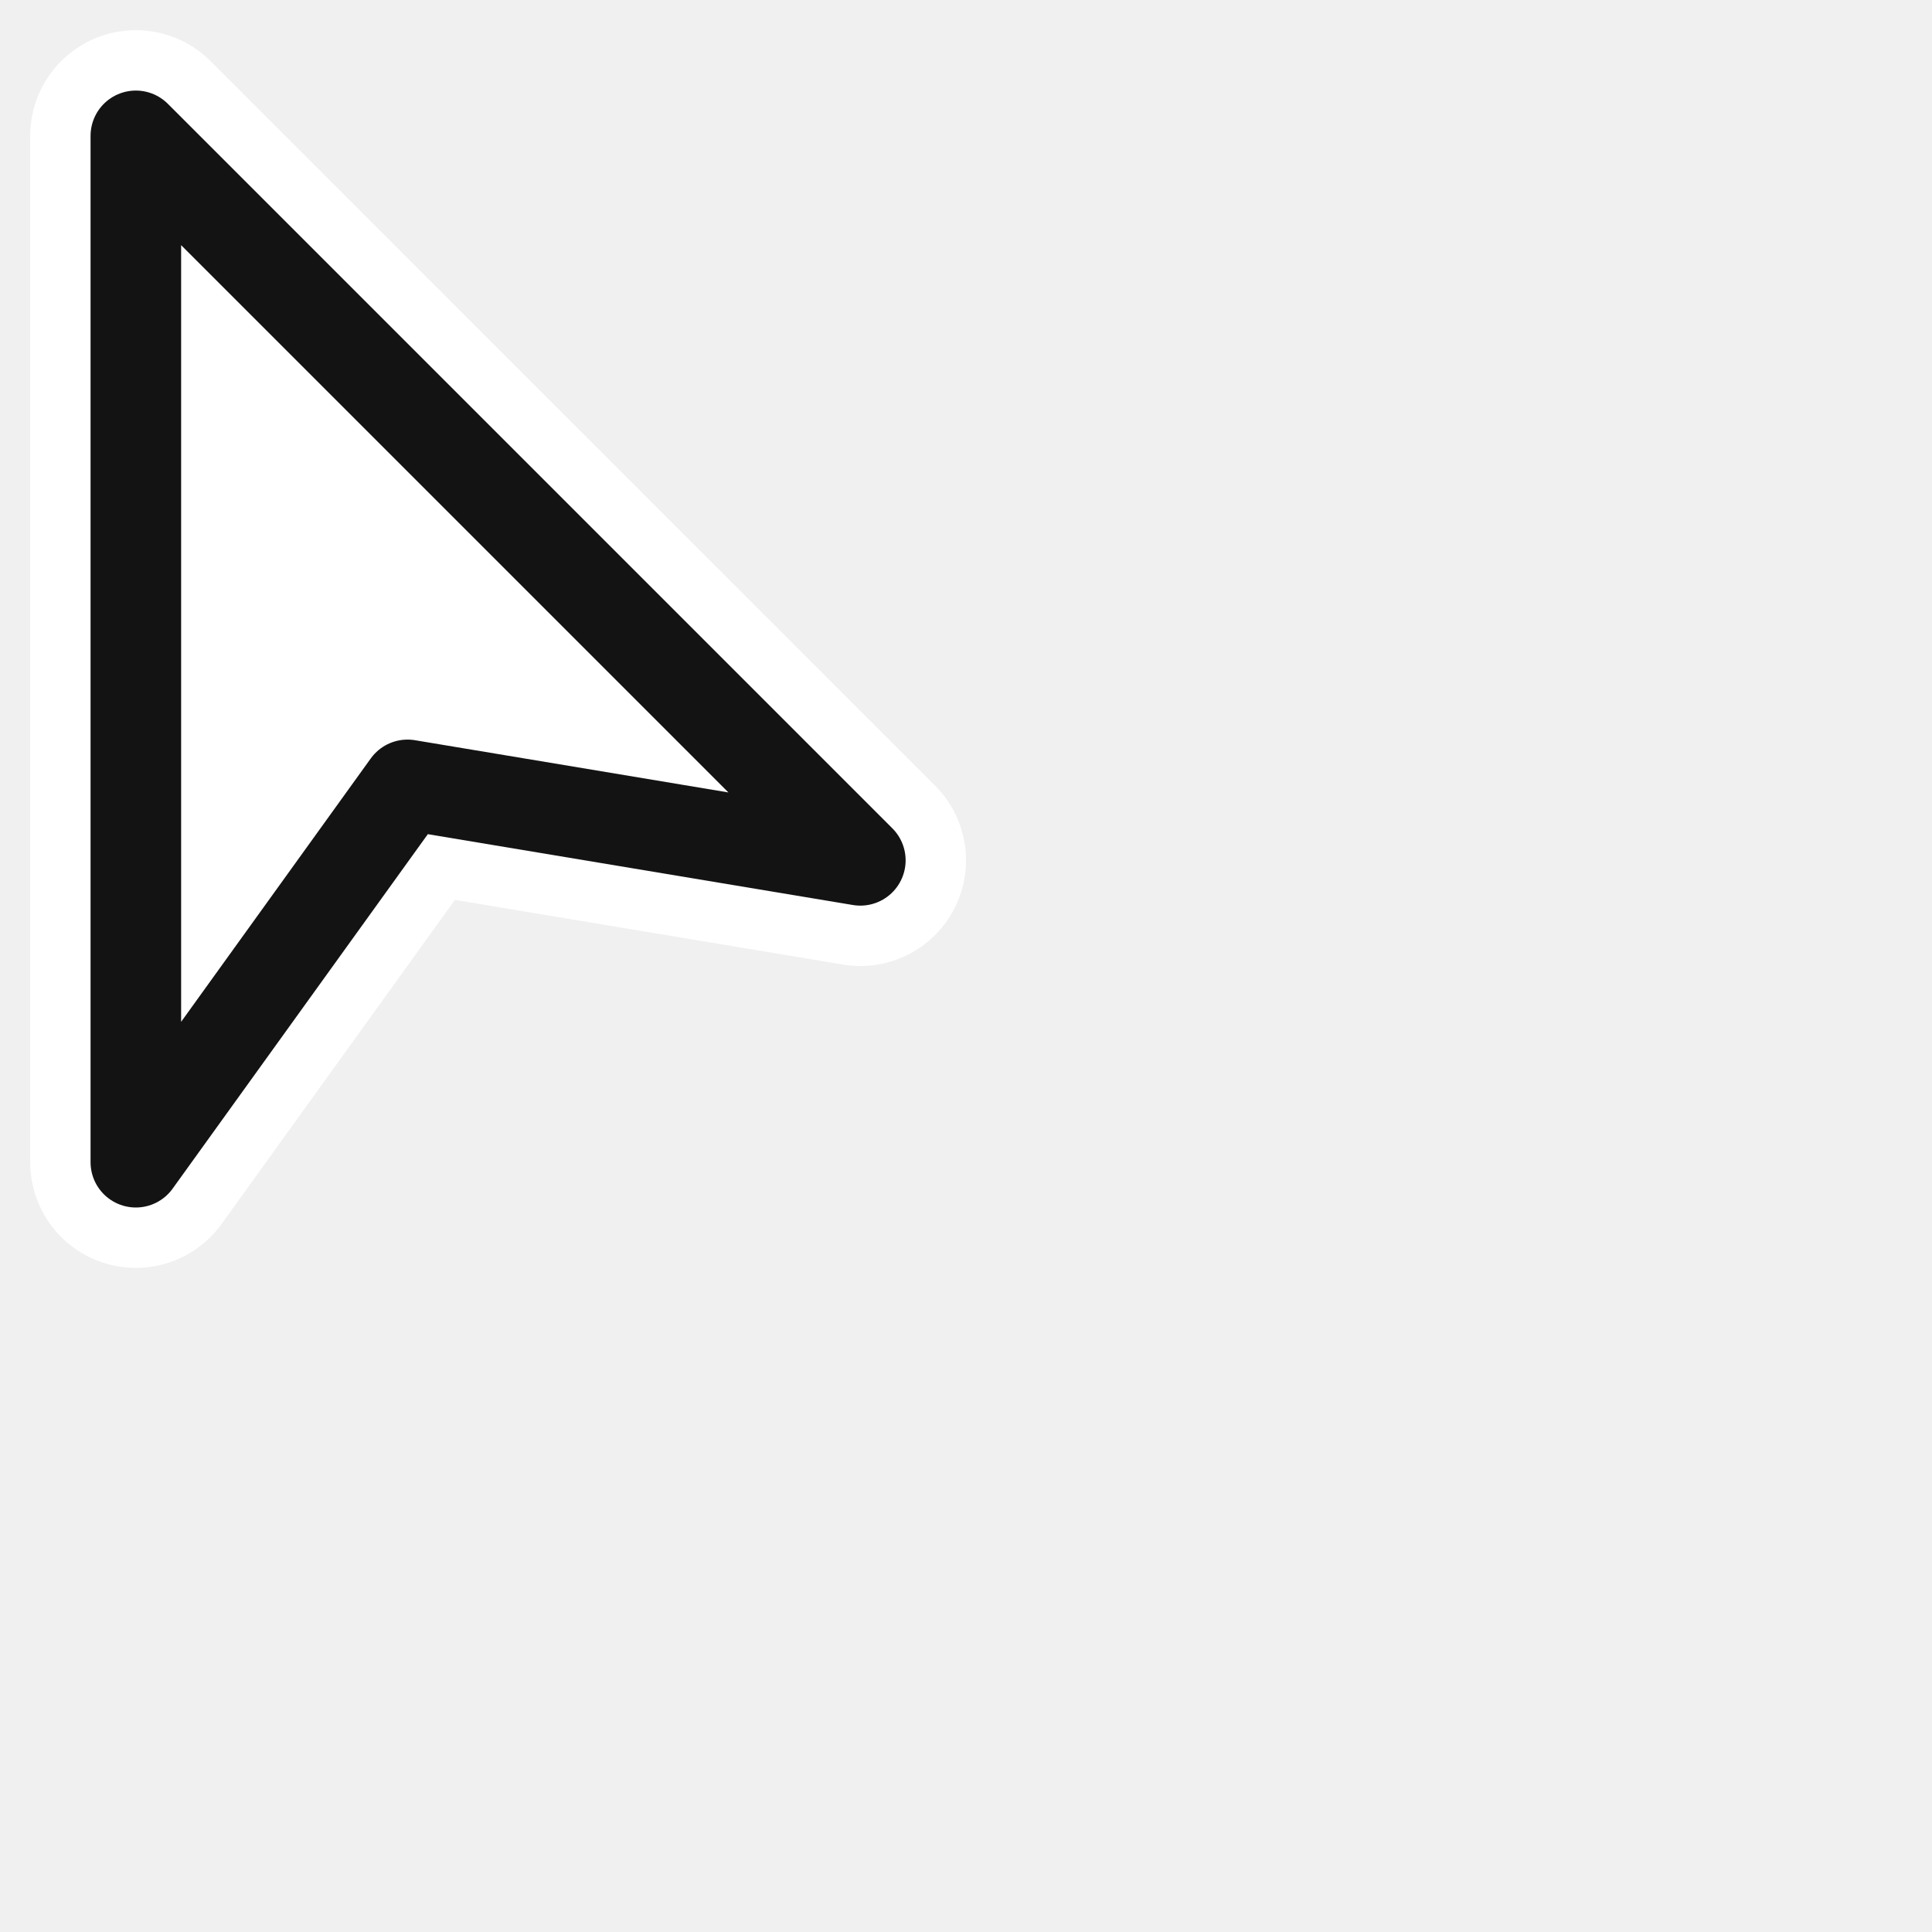
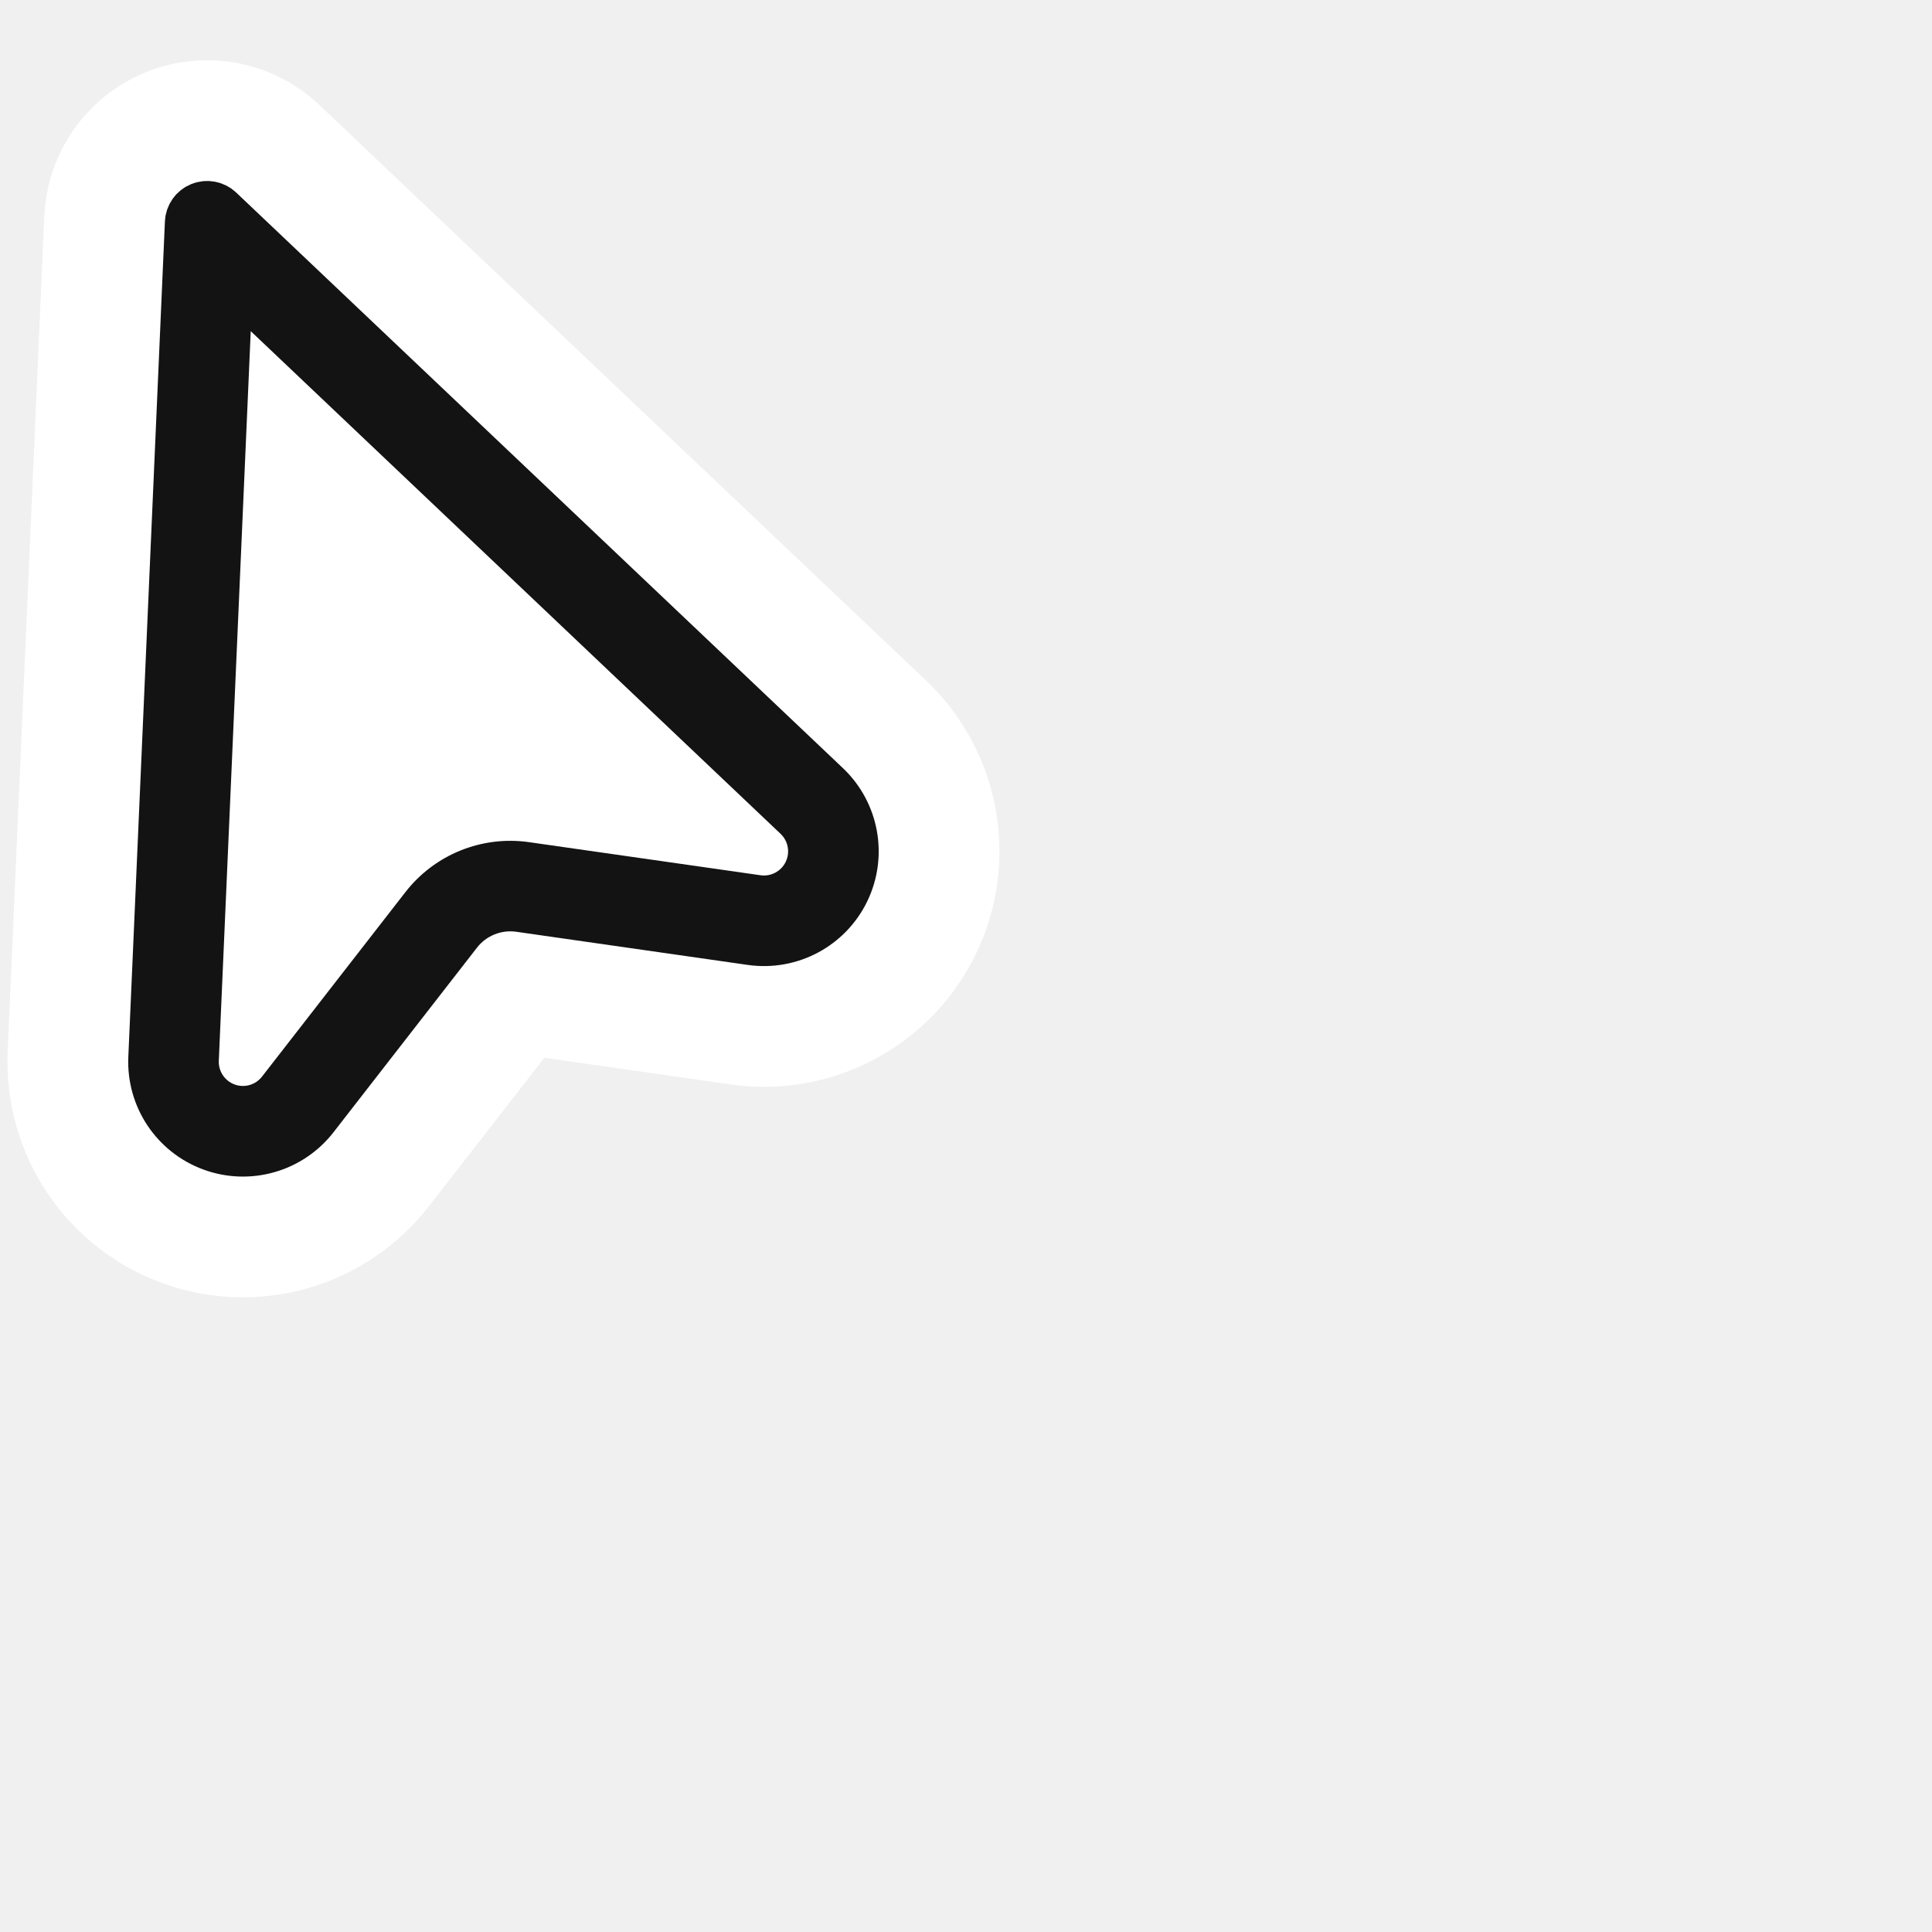
<svg xmlns="http://www.w3.org/2000/svg" width="32" height="32" viewBox="0 0 32 32">
  <g transform="translate(.25 .25)" stroke-linecap="round" stroke-linejoin="round">
-     <g fill="#ffffff" stroke="#ffffff" stroke-width="3.5">
-       <path d="M2 2V19L6.5 12.75L14 14Z" />
-     </g>
-     <g fill="#ffffff" stroke="#141313" stroke-width="1.5">
-       <path d="M2 2V19L6.5 12.75L14 14Z" />
-     </g>
+     <path d="M3.318 3.302L13.367 12.835A1.4 1.4 0 0 1 12.205 15.237L8.372 14.688A1.2 1.2 0 0 0 7.255 15.140L4.879 18.197A1.4 1.4 0 0 1 2.375 17.276L2.981 3.438A0.2 0.2 0 0 1 3.318 3.302Z" fill="#ffffff" stroke="#ffffff" stroke-width="5" />
+     <path d="M3.318 3.302L13.367 12.835A1.4 1.4 0 0 1 12.205 15.237L8.372 14.688A1.2 1.2 0 0 0 7.255 15.140L4.879 18.197A1.4 1.4 0 0 1 2.375 17.276L2.981 3.438A0.2 0.2 0 0 1 3.318 3.302Z" fill="#141313" stroke="#141313" stroke-width="1" />
+     <path d="M3.903 5.235L12.679 13.561A0.4 0.4 0 0 1 12.347 14.247L8.514 13.699A2.2 2.2 0 0 0 6.465 14.526L4.089 17.583A0.4 0.4 0 0 1 3.374 17.320L3.903 5.235Z" fill="#ffffff" />
  </g>
</svg>
